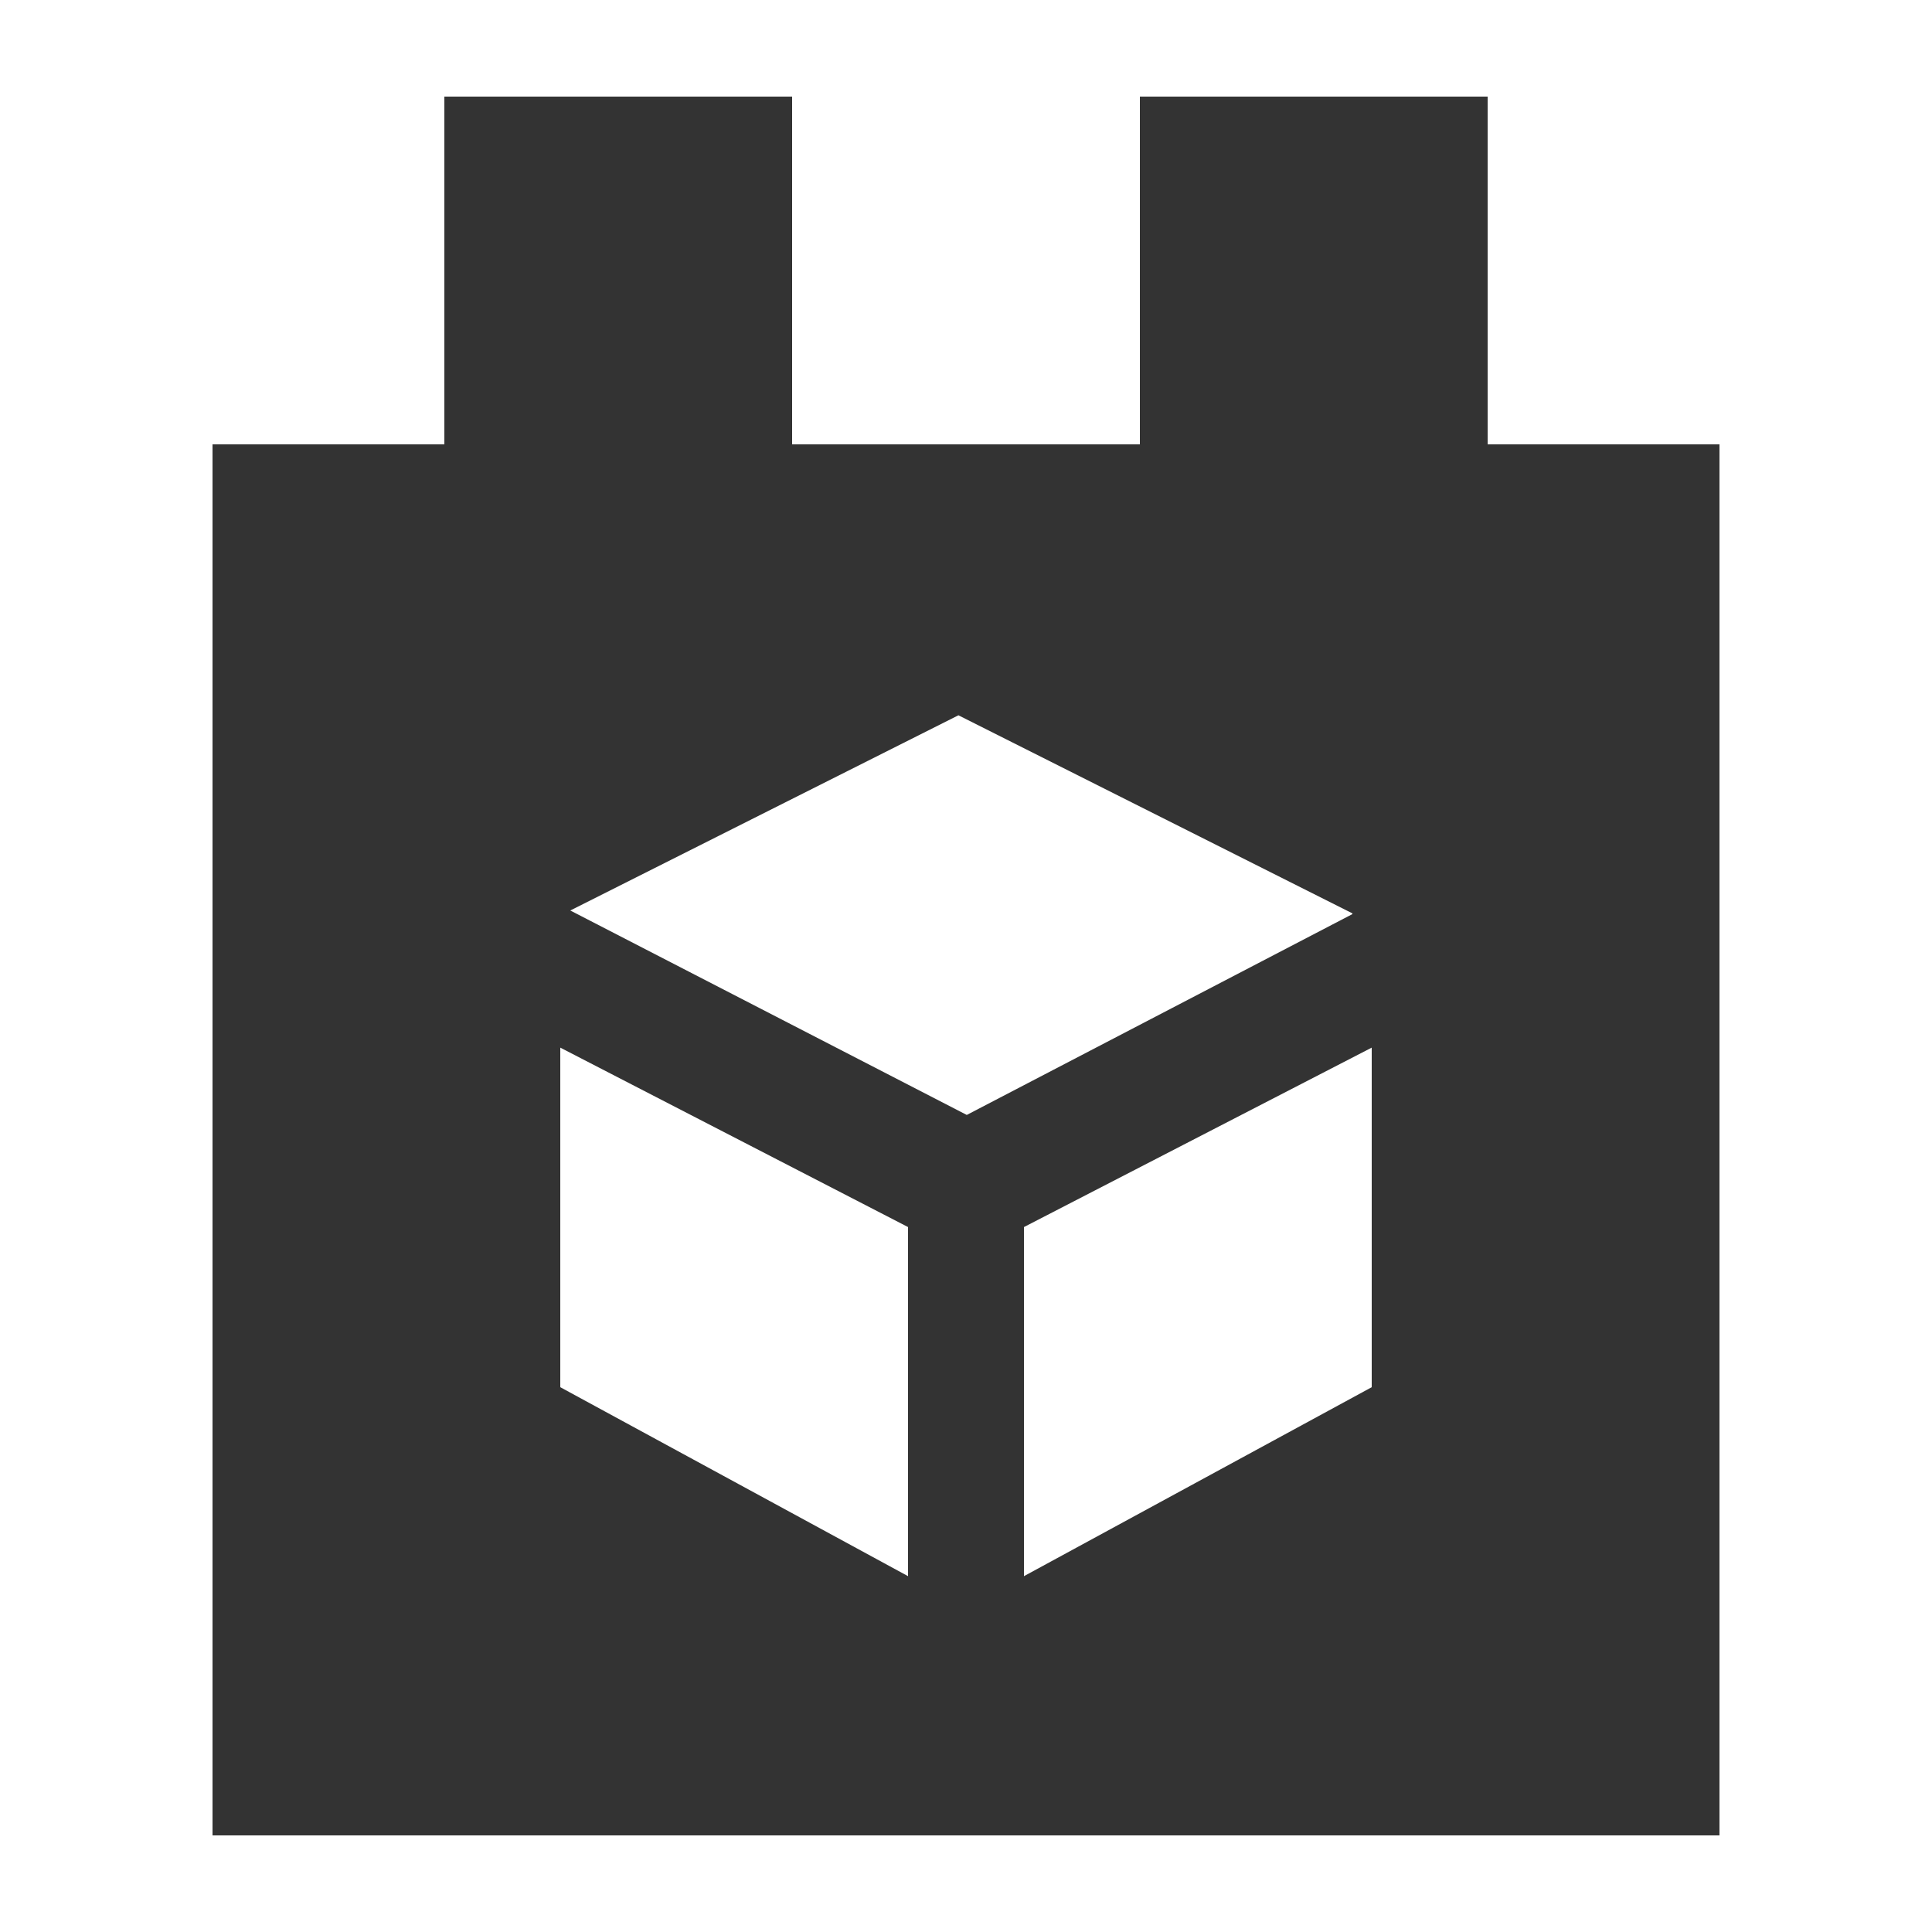
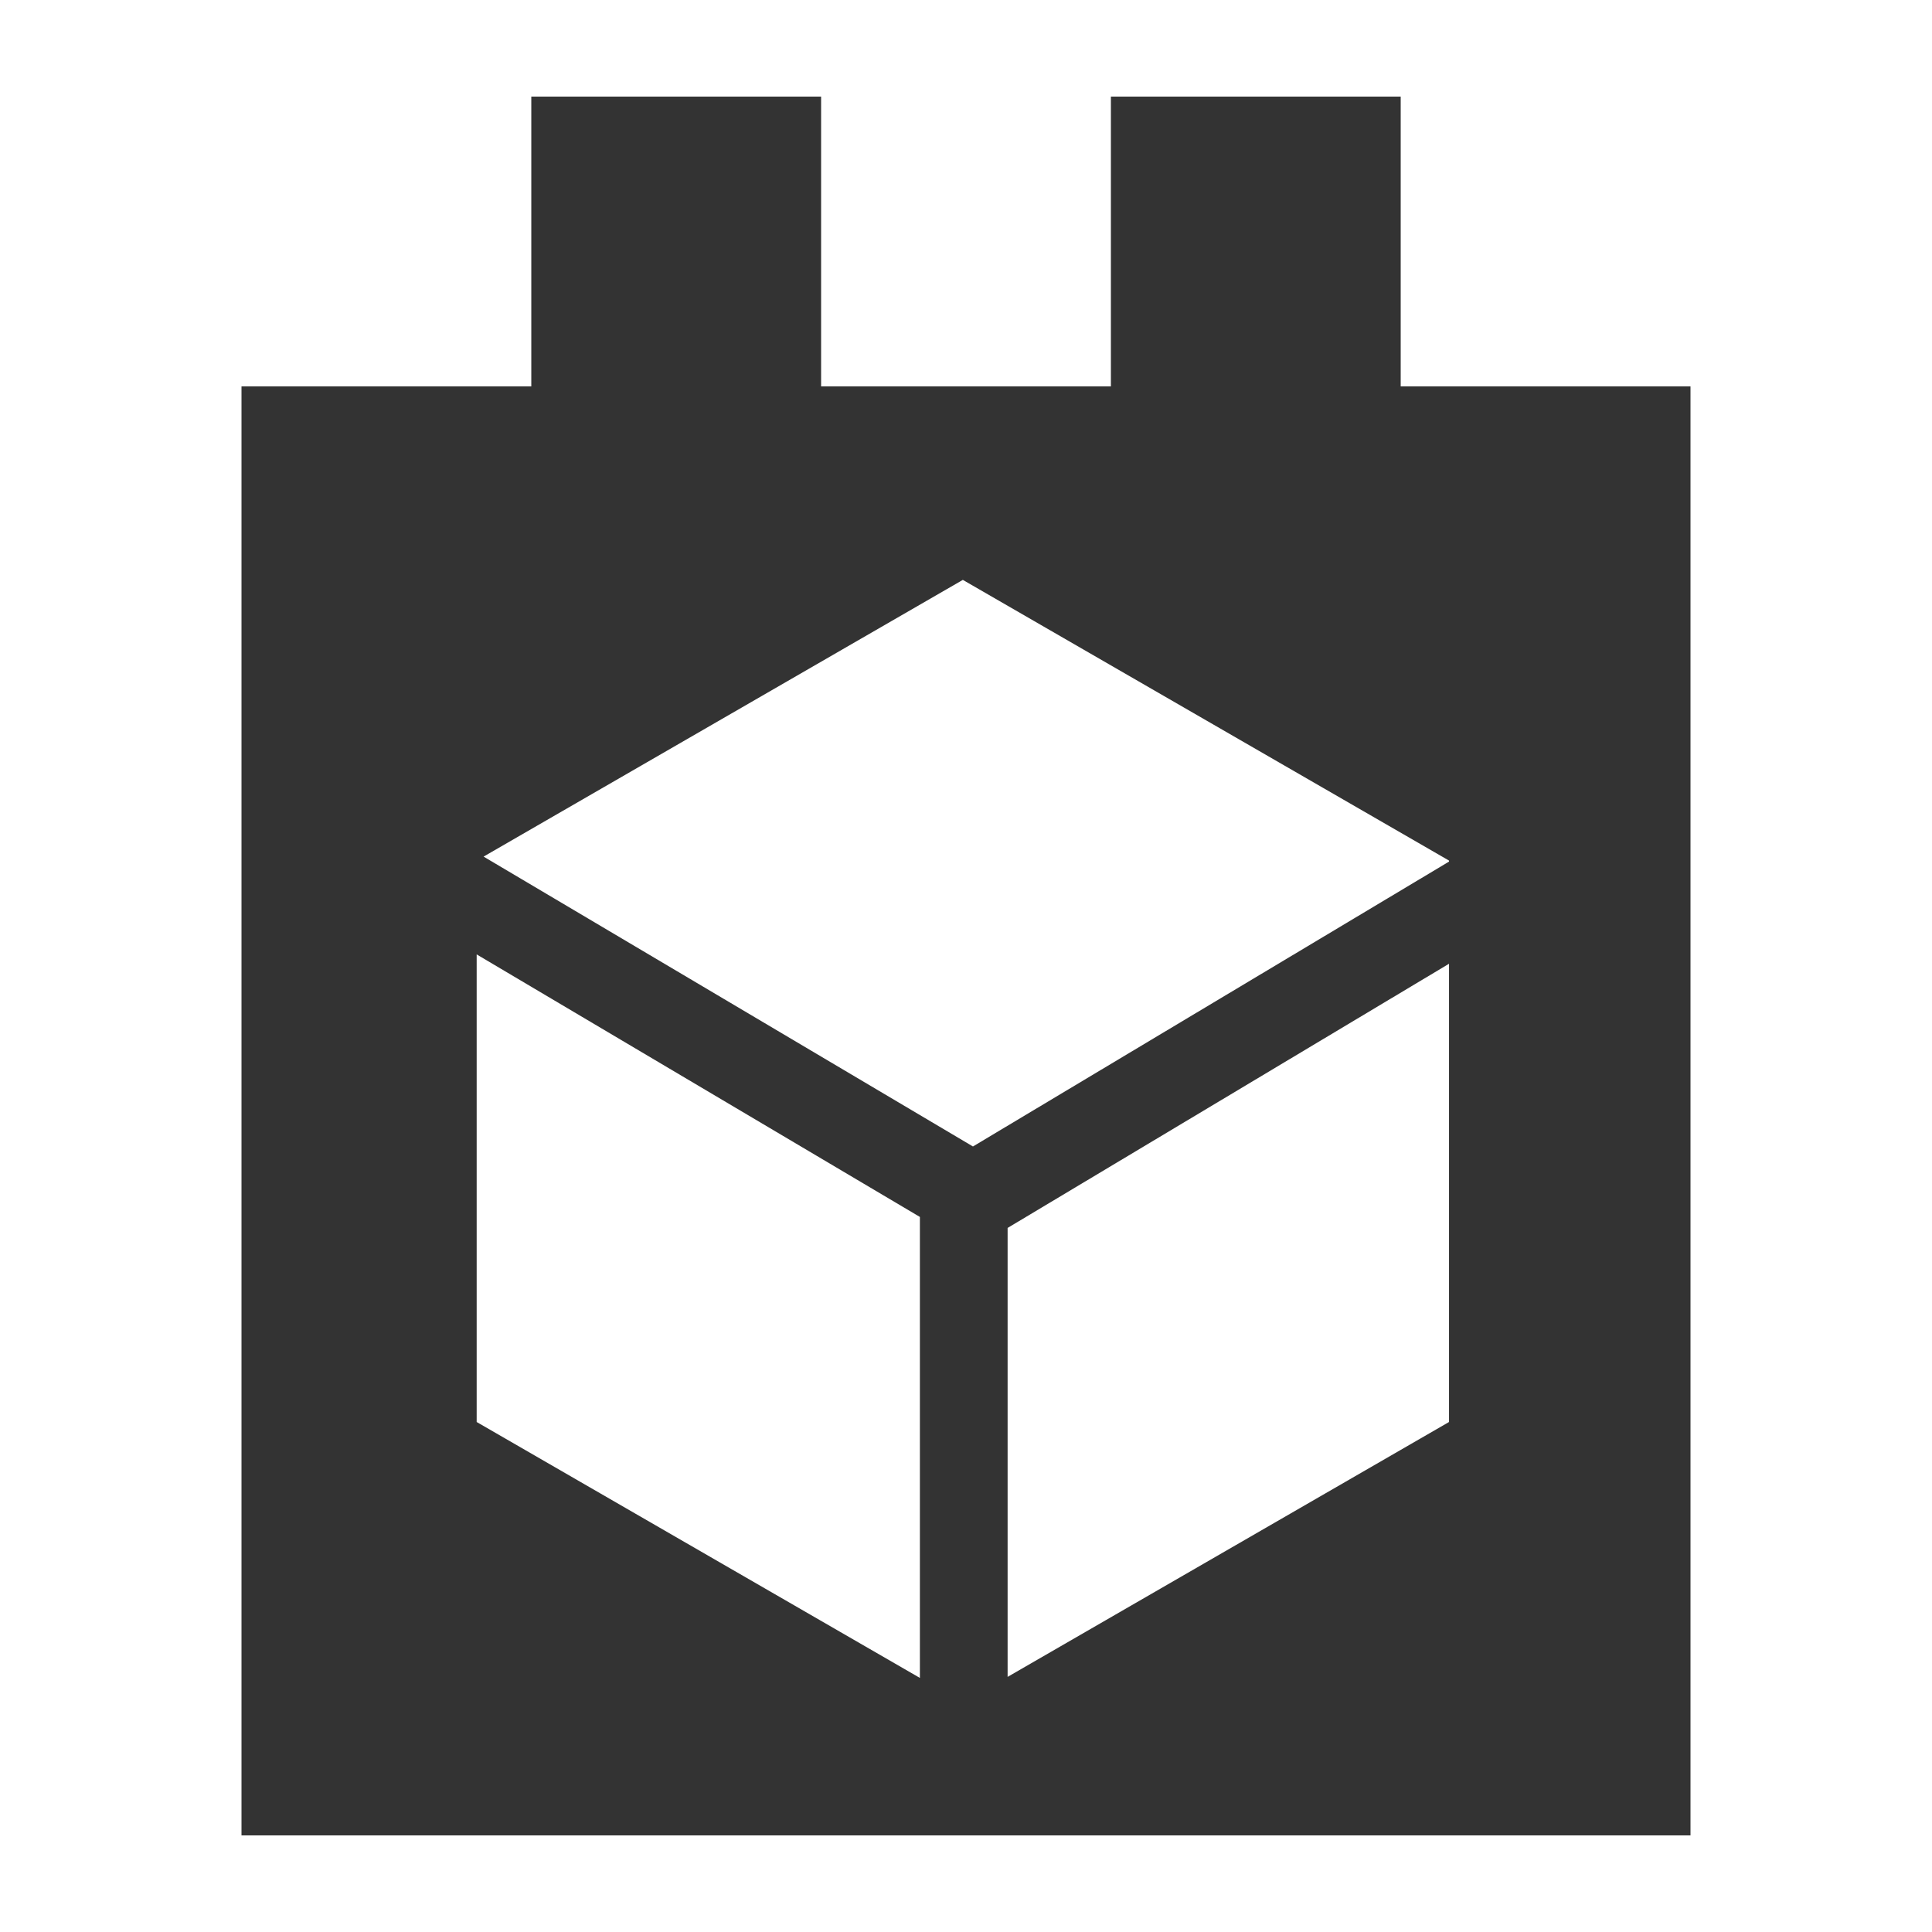
- <svg xmlns="http://www.w3.org/2000/svg" version="1.1" id="Layer_1" x="0px" y="0px" width="100px" height="100px" viewBox="0 0 100 100" enable-background="new 0 0 100 100" xml:space="preserve">
-   <path fill="#333333" d="M77,23V5H59v18H41V5H23v18H11v72h78V23H77z M47,81.582l-18-9.781V54.225l18,9.287V81.582z M29.518,47.127  l20.09-10.104L70,47.276v0.038L50.04,57.709L29.518,47.127z M71,71.801l-18,9.781v-18.07l18-9.287V71.801z" />
+ <svg xmlns="http://www.w3.org/2000/svg" version="1.1" baseProfile="tiny" id="Layer_1" x="0px" y="0px" width="80px" height="80px" viewBox="0 0 80 80" xml:space="preserve">
+   <g>
+     <path fill="#333333" d="M58,16V4H46v12H34V4H22v12H10v60h60V16H58z M38.091,69.479L19.738,58.882V39.52l18.353,10.871V69.479z    M60.001,58.882L41.723,69.436v-18.59l18.278-10.939V58.882z M60.001,35.677L40.288,47.473L20.024,35.47l19.845-11.458   l20.132,11.623V35.677z" />
+   </g>
</svg>
